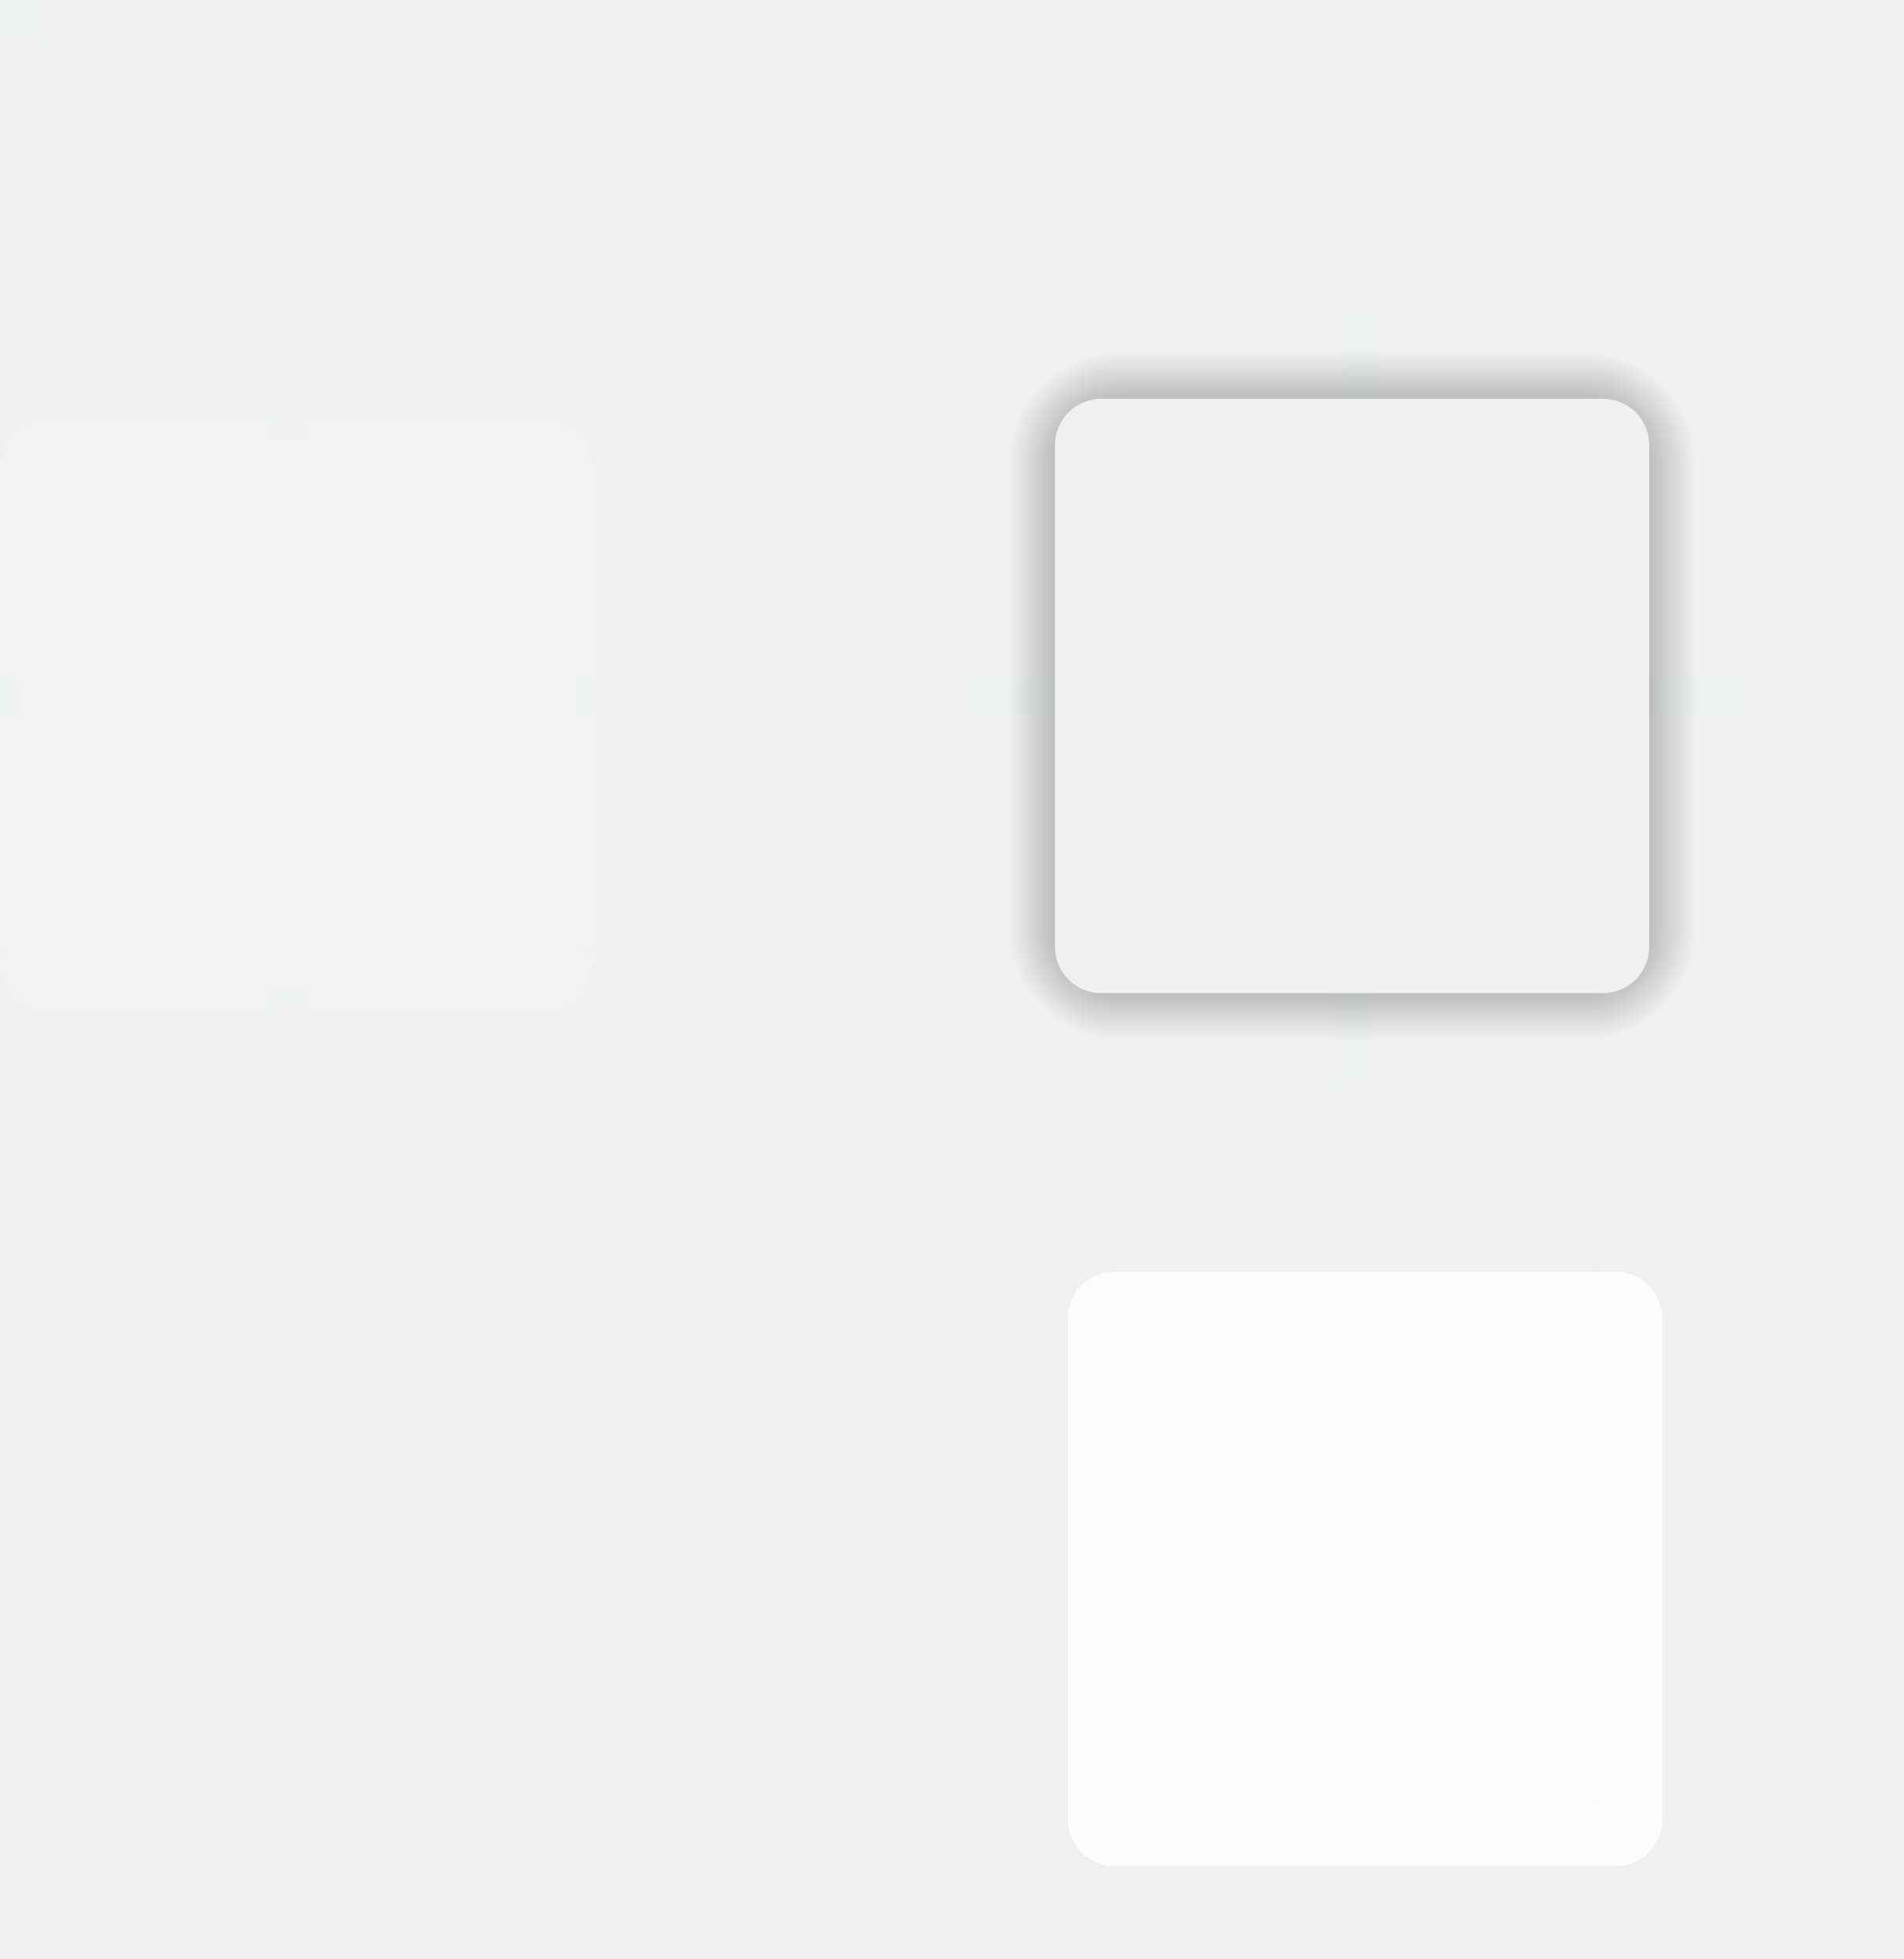
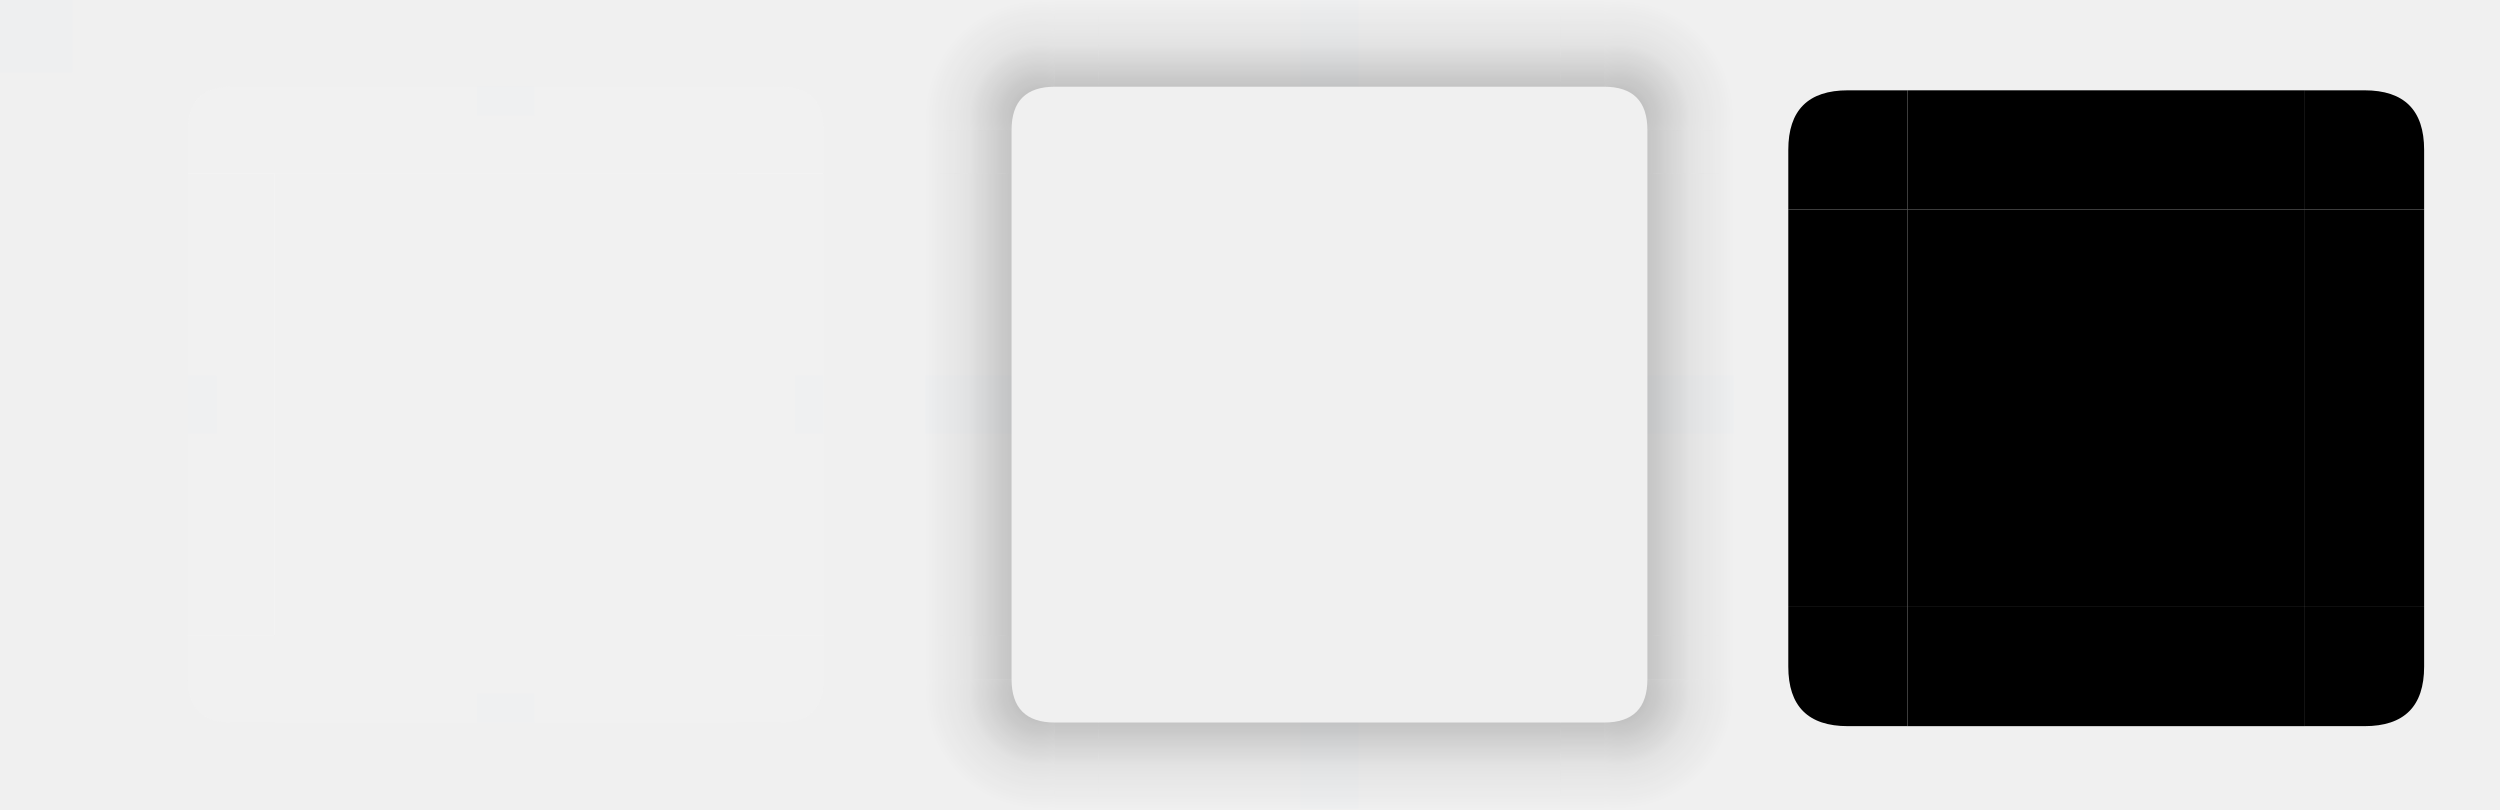
- <svg xmlns="http://www.w3.org/2000/svg" xmlns:xlink="http://www.w3.org/1999/xlink" id="svg3642" width="205" height="210.939" version="1">
-   <defs id="defs3644">
-     <radialGradient id="radialGradient4263" cx="984" cy="905.362" r="8.5" fx="984" fy="905.362" gradientTransform="matrix(-1.411767,-9.899721e-6,9.8996845e-6,-1.411762,1509.77,1378.105)" gradientUnits="userSpaceOnUse" xlink:href="#linearGradient4465" />
-     <linearGradient id="linearGradient4465">
-       <stop id="stop4467" offset="0" style="stop-color:#000000;stop-opacity:0.51" />
-       <stop id="stop4469" offset="1" style="stop-color:#000000;stop-opacity:0" />
-     </linearGradient>
-     <linearGradient id="linearGradient4259" x1="83.6" x2="83.6" y1="-969.362" y2="-957.362" gradientTransform="matrix(0.7142857,0,0,1,-317.7143,1250.362)" gradientUnits="userSpaceOnUse" xlink:href="#linearGradient4465" />
-     <radialGradient id="radialGradient3382" cx="984" cy="905.362" r="8.5" fx="984" fy="905.362" gradientTransform="matrix(7.8257357e-6,1.411771,-1.411767,7.8257123e-6,1448.753,-1289.251)" gradientUnits="userSpaceOnUse" xlink:href="#linearGradient4465" />
-     <linearGradient id="linearGradient4452" x1="-260" x2="-260" y1="281" y2="293" gradientUnits="userSpaceOnUse" xlink:href="#linearGradient4465" />
-     <radialGradient id="radialGradient4255" cx="982.909" cy="906.453" r="8.5" fx="982.909" fy="906.453" gradientTransform="matrix(1.411758,5.5406049e-6,-5.5406032e-6,1.411757,-1217.024,-1229.758)" gradientUnits="userSpaceOnUse" xlink:href="#linearGradient4465" />
-     <radialGradient id="radialGradient4275" cx="984" cy="905.362" r="8.5" fx="984" fy="905.362" gradientTransform="matrix(-1.6187099e-5,-1.411757,1.411777,-1.618734e-5,-1157.554,1439.122)" gradientUnits="userSpaceOnUse" xlink:href="#linearGradient4465" />
-     <linearGradient id="linearGradient4385" x1="83.6" x2="83.6" y1="-969.362" y2="-957.362" gradientTransform="matrix(0.7142857,0,0,1,-317.7143,1250.362)" gradientUnits="userSpaceOnUse" xlink:href="#linearGradient4465" />
-     <linearGradient id="linearGradient4387" x1="83.6" x2="83.6" y1="-969.362" y2="-957.362" gradientTransform="matrix(0.7142857,0,0,1,-317.7143,1250.362)" gradientUnits="userSpaceOnUse" xlink:href="#linearGradient4465" />
-     <filter style="color-interpolation-filters:sRGB" id="filter929" x="-4.8000001e-06" width="1" y="-4.8000001e-06" height="1">
-       <feGaussianBlur stdDeviation="1.4e-05" id="feGaussianBlur931" />
-     </filter>
+ <svg xmlns="http://www.w3.org/2000/svg" xmlns:xlink="http://www.w3.org/1999/xlink" width="173" height="56" viewBox="0 0 173 56" id="svg2" version="1.1">
+   <defs id="defs4">
+     <style type="text/css" id="current-color-scheme">
+       </style>
+     <linearGradient xlink:href="#linearGradient1064" id="linearGradient4950" gradientUnits="userSpaceOnUse" x1="55" y1="932.362" x2="63" y2="932.362" />
+     <linearGradient id="linearGradient1064">
+       <stop style="stop-color:#000000;stop-opacity:0.3" offset="0" id="stop1060" />
+       <stop id="stop1091" offset="0.625" style="stop-color:#000000;stop-opacity:0.06" />
+       <stop style="stop-color:#000000;stop-opacity:0;" offset="1" id="stop1062" />
+     </linearGradient>
+     <linearGradient xlink:href="#linearGradient1088" id="linearGradient4948" gradientUnits="userSpaceOnUse" x1="-15" y1="932.362" x2="-7" y2="932.362" />
+     <linearGradient id="linearGradient1088">
+       <stop style="stop-color:#000000;stop-opacity:0.3" offset="0" id="stop1084" />
+       <stop id="stop1107" offset="0.63" style="stop-color:#000000;stop-opacity:0.06" />
+       <stop style="stop-color:#000000;stop-opacity:0;" offset="1" id="stop1086" />
+     </linearGradient>
+     <linearGradient xlink:href="#linearGradient1118" id="linearGradient4942" gradientUnits="userSpaceOnUse" x1="51" y1="48" x2="51" y2="56" gradientTransform="translate(58)" />
+     <linearGradient id="linearGradient1118">
+       <stop style="stop-color:#000000;stop-opacity:0.3" offset="0" id="stop1114" />
+       <stop id="stop1097" offset="0.617" style="stop-color:#000000;stop-opacity:0.06" />
+       <stop style="stop-color:#000000;stop-opacity:0;" offset="1" id="stop1116" />
+     </linearGradient>
+     <radialGradient xlink:href="#linearGradient1124" id="radialGradient4944" gradientUnits="userSpaceOnUse" gradientTransform="matrix(-8.2303024e-6,1.333333,-1.333321,-8.2302289e-6,1373.139,-24.32554)" cx="54.25" cy="945.112" fx="54.25" fy="945.112" r="6" />
+     <linearGradient id="linearGradient1124">
+       <stop style="stop-color:#000000;stop-opacity:0.3" offset="0" id="stop1120" />
+       <stop id="stop1095" offset="0.628" style="stop-color:#000000;stop-opacity:0.06" />
+       <stop style="stop-color:#000000;stop-opacity:0;" offset="1" id="stop1122" />
+     </linearGradient>
+     <linearGradient xlink:href="#linearGradient4270" id="linearGradient4946" gradientUnits="userSpaceOnUse" x1="55" y1="44" x2="63" y2="44" />
+     <linearGradient id="linearGradient4270">
+       <stop id="stop4272" offset="0" style="stop-color:#000000;stop-opacity:0.3" />
+       <stop style="stop-color:#000000;stop-opacity:0.06" offset="0.626" id="stop1093" />
+       <stop id="stop4274" offset="1" style="stop-color:#000000;stop-opacity:0;" />
+     </linearGradient>
+     <linearGradient xlink:href="#linearGradient1106" id="linearGradient4936" gradientUnits="userSpaceOnUse" x1="19" y1="48" x2="19" y2="56" gradientTransform="translate(58)" />
+     <linearGradient id="linearGradient1106">
+       <stop style="stop-color:#000000;stop-opacity:0.3" offset="0" id="stop1102" />
+       <stop id="stop1101" offset="0.628" style="stop-color:#000000;stop-opacity:0.06" />
+       <stop style="stop-color:#000000;stop-opacity:0;" offset="1" id="stop1104" />
+     </linearGradient>
+     <radialGradient xlink:href="#linearGradient1100" id="radialGradient4938" gradientUnits="userSpaceOnUse" gradientTransform="matrix(-1.333333,-1.2763442e-5,1.2763442e-5,-1.333333,83.17835,1315.149)" cx="7.643" cy="950.362" fx="7.643" fy="950.362" r="6" />
+     <linearGradient id="linearGradient1100">
+       <stop style="stop-color:#000000;stop-opacity:0.3" offset="0" id="stop1096" />
+       <stop id="stop1103" offset="0.627" style="stop-color:#000000;stop-opacity:0.06" />
+       <stop style="stop-color:#000000;stop-opacity:0;" offset="1" id="stop1098" />
+     </linearGradient>
+     <linearGradient xlink:href="#linearGradient1082" id="linearGradient4940" gradientUnits="userSpaceOnUse" x1="15" y1="44" x2="7" y2="44" />
+     <linearGradient id="linearGradient1082">
+       <stop style="stop-color:#000000;stop-opacity:0.3" offset="0" id="stop1078" />
+       <stop id="stop1109" offset="0.626" style="stop-color:#000000;stop-opacity:0.06" />
+       <stop style="stop-color:#000000;stop-opacity:0;" offset="1" id="stop1080" />
+     </linearGradient>
+     <linearGradient xlink:href="#linearGradient1112" id="linearGradient4934" gradientUnits="userSpaceOnUse" x1="952.362" y1="-35" x2="960.362" y2="-35" />
+     <linearGradient id="linearGradient1112">
+       <stop style="stop-color:#000000;stop-opacity:0.3" offset="0" id="stop1108" />
+       <stop id="stop1099" offset="0.627" style="stop-color:#000000;stop-opacity:0.06" />
+       <stop style="stop-color:#000000;stop-opacity:0;" offset="1" id="stop1110" />
+     </linearGradient>
+     <linearGradient xlink:href="#linearGradient1058" id="linearGradient4928" gradientUnits="userSpaceOnUse" x1="55" y1="12" x2="63" y2="12" />
+     <linearGradient id="linearGradient1058">
+       <stop style="stop-color:#000000;stop-opacity:0.3" offset="0" id="stop1054" />
+       <stop id="stop1089" offset="0.621" style="stop-color:#000000;stop-opacity:0.06" />
+       <stop style="stop-color:#000000;stop-opacity:0;" offset="1" id="stop1056" />
+     </linearGradient>
+     <radialGradient xlink:href="#linearGradient1052" id="radialGradient4930" gradientUnits="userSpaceOnUse" gradientTransform="matrix(1.333334,7.9263054e-6,-7.7052181e-6,1.333336,41.14987,-1207.686)" cx="53.893" cy="911.762" fx="53.893" fy="911.762" r="6" />
+     <linearGradient id="linearGradient1052">
+       <stop style="stop-color:#000000;stop-opacity:0.3" offset="0" id="stop1048" />
+       <stop id="stop1087" offset="0.626" style="stop-color:#000000;stop-opacity:0.06" />
+       <stop style="stop-color:#000000;stop-opacity:0;" offset="1" id="stop1050" />
+     </linearGradient>
+     <linearGradient xlink:href="#linearGradient1046" id="linearGradient3056" gradientUnits="userSpaceOnUse" gradientTransform="translate(58)" x1="51" y1="8" x2="51" y2="-2.0185304e-05" />
+     <linearGradient id="linearGradient1046">
+       <stop style="stop-color:#000000;stop-opacity:0.3" offset="0" id="stop1042" />
+       <stop id="stop1085" offset="0.621" style="stop-color:#000000;stop-opacity:0.06" />
+       <stop style="stop-color:#000000;stop-opacity:0;" offset="1" id="stop1044" />
+     </linearGradient>
+     <linearGradient xlink:href="#linearGradient1082" id="linearGradient4922" gradientUnits="userSpaceOnUse" x1="15" y1="12" x2="7" y2="12" />
+     <radialGradient xlink:href="#linearGradient1076" id="radialGradient4924" gradientUnits="userSpaceOnUse" gradientTransform="matrix(8.5676352e-6,-1.333333,1.333339,8.5676761e-6,-1145.631,37.59215)" cx="22.2" cy="913.969" fx="22.2" fy="913.969" r="6" />
+     <linearGradient id="linearGradient1076">
+       <stop style="stop-color:#000000;stop-opacity:0.3" offset="0" id="stop1072" />
+       <stop id="stop1111" offset="0.625" style="stop-color:#000000;stop-opacity:0.06" />
+       <stop style="stop-color:#000000;stop-opacity:0;" offset="1" id="stop1074" />
+     </linearGradient>
+     <linearGradient xlink:href="#linearGradient1070" id="linearGradient4926" gradientUnits="userSpaceOnUse" x1="19" y1="8" x2="19" y2="-2.0185304e-05" gradientTransform="translate(58)" />
+     <linearGradient id="linearGradient1070">
+       <stop style="stop-color:#000000;stop-opacity:0.3" offset="0" id="stop1066" />
+       <stop id="stop1113" offset="0.618" style="stop-color:#000000;stop-opacity:0.06" />
+       <stop style="stop-color:#000000;stop-opacity:0;" offset="1" id="stop1068" />
+     </linearGradient>
+     <linearGradient xlink:href="#linearGradient1040" id="linearGradient3054" gradientUnits="userSpaceOnUse" x1="-912.362" y1="-35" x2="-904.362" y2="-35" />
+     <linearGradient id="linearGradient1040">
+       <stop style="stop-color:#000000;stop-opacity:0.3" offset="0" id="stop1036" />
+       <stop id="stop1083" offset="0.619" style="stop-color:#000000;stop-opacity:0.06" />
+       <stop style="stop-color:#000000;stop-opacity:0;" offset="1" id="stop1038" />
+     </linearGradient>
  </defs>
-   <rect style="opacity:0.9;fill:#f5f5f5;fill-opacity:0.102;stroke:none" id="center" width="50" height="50" x="7" y="51.94" />
-   <g id="bottomleft" transform="translate(-10,34.93893)">
-     <path style="color:#383c4a;opacity:0.9;fill:#f5f5f5;fill-opacity:0.102;stroke:none" id="path87" d="m 17,74 0,-7 -7,0 0,2 c 0,2.77 2.23,5 5,5 z" />
-     <path style="color:#000000;font-style:normal;font-variant:normal;font-weight:normal;font-stretch:normal;font-size:medium;line-height:normal;font-family:sans-serif;text-indent:0;text-align:start;text-decoration:none;text-decoration-line:none;text-decoration-style:solid;text-decoration-color:#000000;letter-spacing:normal;word-spacing:normal;text-transform:none;direction:ltr;block-progression:tb;writing-mode:lr-tb;baseline-shift:baseline;text-anchor:start;white-space:normal;clip-rule:nonzero;display:inline;overflow:visible;visibility:visible;opacity:0.2;isolation:auto;mix-blend-mode:normal;color-interpolation:sRGB;color-interpolation-filters:linearRGB;solid-color:#000000;solid-opacity:1;fill:#f5f5f5;fill-opacity:0.102;fill-rule:nonzero;stroke:none;stroke-width:2;stroke-linecap:butt;stroke-linejoin:miter;stroke-miterlimit:4;stroke-dasharray:none;stroke-dashoffset:0;stroke-opacity:1;color-rendering:auto;image-rendering:auto;shape-rendering:auto;text-rendering:auto;enable-background:accumulate;filter:url(#filter929)" id="path4447" d="m 10,67 0,2 c 0,2.77 2.23,5 5,5 l 2,0 0,-1 -2,0 c -2.233,0 -4,-1.767 -4,-4 l 0,-2 -1,0 z" />
+   <g id="layer1" transform="translate(0,-904.3622)">
+     <rect style="opacity:0.01;fill:#0066ff;fill-opacity:1;stroke:none" id="hint-tile-center" width="5" height="5" x="0" y="904.362" />
+     <g id="top">
+       <rect y="-51" x="-916.362" height="32" width="6" id="rect4152" style="opacity:1;fill:#f5f5f5;fill-opacity:0.3;stroke:none" transform="matrix(0,-1,-1,0,0,0)" class="ColorScheme-Background" />
+     </g>
+     <g id="bottom">
+       <rect transform="matrix(0,1,-1,0,0,0)" style="opacity:1;fill:#f5f5f5;fill-opacity:0.3;stroke:none" id="rect4148" width="6" height="32" x="948.362" y="-51" class="ColorScheme-Background" />
+     </g>
+     <g id="left">
+       <rect transform="scale(-1,1)" style="opacity:1;fill:#f5f5f5;fill-opacity:0.3;stroke:none" id="rect4144" width="6" height="32" x="-19" y="916.362" class="ColorScheme-Background" />
+     </g>
+     <g id="right">
+       <rect y="916.362" x="51" height="32" width="6" id="rect4140" style="opacity:1;fill:#f5f5f5;fill-opacity:0.3;stroke:none" class="ColorScheme-Background" />
+     </g>
+     <g id="center">
+       <rect y="916.362" x="19" height="32" width="32" id="rect4401" style="opacity:1;fill:none;fill-opacity:1;stroke:none" />
+       <rect style="opacity:1;fill:#f5f5f5;fill-opacity:0.3;stroke:none" id="rect4138" width="32" height="32" x="19" y="916.362" class="ColorScheme-Background" />
+     </g>
+     <rect style="fill:#0066ff;fill-opacity:1;stroke:none;opacity:0.01" id="hint-top-margin" width="4" height="2" x="33" y="910.362" />
+     <rect y="952.362" x="33" height="2" width="4" id="hint-bottom-margin" style="fill:#0066ff;fill-opacity:1;stroke:none;opacity:0.01" />
+     <rect y="-57" x="930.362" height="2" width="4" id="hint-right-margin" style="fill:#0066ff;fill-opacity:1;stroke:none;opacity:0.01" transform="matrix(0,1,-1,0,0,0)" />
+     <rect style="fill:#0066ff;fill-opacity:1;stroke:none;opacity:0.01" id="hint-left-margin" width="4" height="2" x="930.362" y="-15" transform="matrix(0,1,-1,0,0,0)" />
+     <g id="shadow-top" transform="translate(56.99998,1.7432666e-5)" style="display:inline">
+       <rect transform="matrix(0,-1,-1,0,0,0)" style="opacity:1;fill:none;fill-opacity:1;stroke:none" id="rect4820" width="6" height="32" x="-916.362" y="-51" />
+       <rect transform="matrix(0,-1,-1,0,0,0)" style="opacity:0.9;fill:url(#linearGradient3054);fill-opacity:1;stroke:none" id="rect4822" width="6" height="32" x="-910.362" y="-51" />
+       <rect y="-51" x="-911.362" height="32" width="1" id="rect4824" style="opacity:1;fill:none;fill-opacity:1;stroke:none" transform="matrix(0,-1,-1,0,0,0)" />
+     </g>
+     <g id="shadow-topleft" transform="translate(56.99998,1.7432666e-5)">
+       <path id="path4828" transform="translate(0,904.3622)" d="m 7,9 v 1 2 h 6 V 8 9 Z" style="opacity:0.9;fill:url(#linearGradient4922);fill-opacity:1;fill-rule:evenodd;stroke:none;stroke-width:1px;stroke-linecap:butt;stroke-linejoin:miter;stroke-opacity:1" />
+       <path style="opacity:0.9;fill:url(#radialGradient4924);fill-opacity:1;fill-rule:evenodd;stroke:none;stroke-width:1px;stroke-linecap:butt;stroke-linejoin:miter;stroke-opacity:1" d="m 65,0 v 9 h 6 C 71,7 72,6 74,6 V 0 Z" transform="translate(-58,904.3622)" id="path4830" />
+       <path style="opacity:0.9;fill:url(#linearGradient4926);fill-opacity:1;fill-rule:evenodd;stroke:none;stroke-width:1px;stroke-linecap:butt;stroke-linejoin:miter;stroke-opacity:1" d="m 74,0 v 6 h -1 4 V 0 h -4 z" transform="translate(-58,904.3622)" id="path4832" />
+       <rect ry="1" y="910.362" x="-19" height="6" width="6" id="rect4834" style="fill:none;fill-opacity:1" transform="scale(-1,1)" />
+       <rect ry="0" y="910.362" x="-19" height="6" width="2" id="rect4836" style="fill:none;fill-opacity:1" transform="scale(-1,1)" />
+       <rect y="914.362" x="-18" height="2" width="5" id="rect4838" style="fill:none;fill-opacity:1" transform="scale(-1,1)" />
+     </g>
+     <g id="shadow-topright" transform="translate(56.99998,1.7432666e-5)">
+       <path id="path4842" transform="translate(0,904.3622)" d="m 57,9 v -1 4 h 6 V 8 9 Z" style="opacity:0.9;fill:url(#linearGradient4928);fill-opacity:1;fill-rule:evenodd;stroke:none;stroke-width:1px;stroke-linecap:butt;stroke-linejoin:miter;stroke-opacity:1" />
+       <path style="opacity:0.9;fill:url(#radialGradient4930);fill-opacity:1;fill-rule:evenodd;stroke:none;stroke-width:1px;stroke-linecap:butt;stroke-linejoin:miter;stroke-opacity:1" d="m 112,0 v 6 c 2,0 3,1 3,3 h 6 V 0 Z" id="path4844" transform="translate(-58,904.3622)" />
+       <path style="opacity:0.9;fill:url(#linearGradient3056);fill-opacity:1;fill-rule:evenodd;stroke:none;stroke-width:1px;stroke-linecap:butt;stroke-linejoin:miter;stroke-opacity:1" d="m 109,0 v 6 h 4 -1 V 0 h 1 z" transform="translate(-58,904.3622)" id="path4846" />
+       <rect style="fill:none;fill-opacity:1" id="rect4848" width="6" height="6" x="51" y="910.362" ry="1" />
+       <rect style="fill:none;fill-opacity:1" id="rect4850" width="2" height="6" x="51" y="910.362" ry="0" />
+       <rect style="fill:none;fill-opacity:1" id="rect4852" width="5" height="2" x="52" y="914.362" />
+     </g>
+     <g id="shadow-bottom" transform="translate(56.99998,1.7432666e-5)">
+       <rect y="-51" x="948.362" height="32" width="6" id="rect4856" style="opacity:1;fill:none;fill-opacity:1;stroke:none" transform="rotate(90)" />
+       <rect y="-51" x="954.362" height="32" width="6" id="rect4858" style="opacity:0.9;fill:url(#linearGradient4934);fill-opacity:1;stroke:none" transform="rotate(90)" />
+       <rect transform="rotate(90)" style="opacity:1;fill:none;fill-opacity:1;stroke:none" id="rect4860" width="1" height="32" x="953.362" y="-51" />
+     </g>
+     <g id="shadow-bottomleft" transform="translate(56.99998,1.7432666e-5)">
+       <path style="opacity:0.9;fill:url(#linearGradient4936);fill-opacity:1;fill-rule:evenodd;stroke:none;stroke-width:1px;stroke-linecap:butt;stroke-linejoin:miter;stroke-opacity:1" d="m 74,50 v 6 h -1 4 v -6 h -4 z" transform="translate(-58,904.3622)" id="path4864" />
+       <path style="opacity:0.9;fill:url(#radialGradient4938);fill-opacity:1;fill-rule:evenodd;stroke:none;stroke-width:1px;stroke-linecap:butt;stroke-linejoin:miter;stroke-opacity:1" d="m 65,47 v 9 h 9 v -6 c -2,0 -3,-1 -3,-3 z" transform="translate(-58,904.3622)" id="path4866" />
+       <path id="path4868" transform="translate(0,904.3622)" d="m 7,44 v 4 -1 h 6 v 1 -4 z" style="opacity:0.9;fill:url(#linearGradient4940);fill-opacity:1;fill-rule:evenodd;stroke:none;stroke-width:1px;stroke-linecap:butt;stroke-linejoin:miter;stroke-opacity:1" />
+       <rect style="fill:none;fill-opacity:1" id="rect4870" width="6" height="6" x="-19" y="-954.362" ry="1" transform="scale(-1)" />
+       <rect transform="scale(-1)" style="fill:none;fill-opacity:1" id="rect4872" width="2" height="6" x="-19" y="-954.362" ry="0" />
+       <rect transform="scale(-1)" style="fill:none;fill-opacity:1" id="rect4874" width="5" height="2" x="-18" y="-950.362" />
+     </g>
+     <g id="shadow-bottomright" transform="translate(56.99998,1.7432666e-5)">
+       <path style="opacity:0.9;fill:url(#linearGradient4942);fill-opacity:1;fill-rule:evenodd;stroke:none;stroke-width:1px;stroke-linecap:butt;stroke-linejoin:miter;stroke-opacity:1" d="m 109,50 v 6 h 4 -1 v -6 h 1 z" transform="translate(-58,904.3622)" id="path4878" />
+       <path style="opacity:0.9;fill:url(#radialGradient4944);fill-opacity:1;fill-rule:evenodd;stroke:none;stroke-width:1px;stroke-linecap:butt;stroke-linejoin:miter;stroke-opacity:1" d="m 115,47 c 0,2 -1,3 -3,3 v 6 h 9 v -9 z" transform="translate(-58,904.3622)" id="path4880" />
+       <path id="path4882" transform="translate(0,904.3622)" d="m 57,44 v 4 -1 h 6 v 1 -4 z" style="opacity:0.9;fill:url(#linearGradient4946);fill-opacity:1;fill-rule:evenodd;stroke:none;stroke-width:1px;stroke-linecap:butt;stroke-linejoin:miter;stroke-opacity:1" />
+       <rect ry="1" y="-954.362" x="51" height="6" width="6" id="rect4884" style="fill:none;fill-opacity:1" transform="scale(1,-1)" />
+       <rect ry="0" y="-954.362" x="51" height="6" width="2" id="rect4886" style="fill:none;fill-opacity:1" transform="scale(1,-1)" />
+       <rect y="-950.362" x="52" height="2" width="5" id="rect4888" style="fill:none;fill-opacity:1" transform="scale(1,-1)" />
+     </g>
+     <g id="shadow-left" transform="translate(56.99998,1.7432666e-5)">
+       <rect y="916.362" x="-19" height="32" width="6" id="rect4892" style="opacity:1;fill:none;fill-opacity:1;stroke:none" transform="scale(-1,1)" />
+       <rect y="916.362" x="-13" height="32" width="6" id="rect4894" style="opacity:0.9;fill:url(#linearGradient4948);fill-opacity:1;stroke:none" transform="scale(-1,1)" />
+       <rect transform="scale(-1,1)" style="opacity:1;fill:none;fill-opacity:1;stroke:none" id="rect4896" width="1" height="32" x="-14" y="916.362" />
+     </g>
+     <g id="shadow-right" transform="translate(56.99998,1.7432666e-5)">
+       <rect style="opacity:1;fill:none;fill-opacity:1;stroke:none" id="rect4900" width="6" height="32" x="51" y="916.362" />
+       <rect style="opacity:0.9;fill:url(#linearGradient4950);fill-opacity:1;stroke:none" id="rect4902" width="6" height="32" x="57" y="916.362" />
+       <rect y="916.362" x="56" height="32" width="1" id="rect4904" style="opacity:1;fill:none;fill-opacity:1;stroke:none" />
+     </g>
+     <g id="shadow-center" transform="translate(56.99998,1.7432666e-5)">
+       <rect style="opacity:1;fill:none;fill-opacity:1;stroke:none" id="rect4908" width="32" height="32" x="19" y="916.362" />
+       <rect y="916.362" x="19" height="32" width="32" id="rect4910" style="opacity:1;fill:none;fill-opacity:1;stroke:none" />
+     </g>
+     <rect y="904.362" x="90" height="6" width="4" id="shadow-hint-top-margin" style="fill:#0066ff;fill-opacity:1;stroke:none;stroke-width:1;opacity:0.01" />
+     <rect style="fill:#0066ff;fill-opacity:1;stroke:none;stroke-width:1;opacity:0.01" id="shadow-hint-bottom-margin" width="4" height="6" x="90" y="954.362" />
+     <rect transform="rotate(90)" style="fill:#0066ff;fill-opacity:1;stroke:none;stroke-width:1;opacity:0.01" id="shadow-hint-right-margin" width="4" height="6" x="930.362" y="-120" />
+     <rect transform="rotate(90)" y="-70" x="930.362" height="6" width="4" id="shadow-hint-left-margin" style="fill:#0066ff;fill-opacity:1;stroke:none;stroke-width:1;opacity:0.01" />
+     <rect y="910.612" x="132" height="8.25" width="27.5" style="opacity:1;fill:#000000;fill-opacity:1;stroke:none;stroke-width:1.079;stroke-linecap:round;stroke-linejoin:round;stroke-miterlimit:4;stroke-dasharray:none;stroke-dashoffset:0;stroke-opacity:1;paint-order:normal" id="mask-top" />
+     <rect y="918.862" x="132" height="27.5" width="27.5" style="opacity:1;fill:#000000;fill-opacity:1;stroke:none;stroke-width:1.969;stroke-linecap:round;stroke-linejoin:round;stroke-miterlimit:4;stroke-dasharray:none;stroke-dashoffset:0;stroke-opacity:1;paint-order:normal" id="mask-center" />
+     <rect transform="scale(1,-1)" y="-954.612" x="132" height="8.25" width="27.5" style="opacity:1;fill:#000000;fill-opacity:1;stroke:none;stroke-width:1.079;stroke-linecap:round;stroke-linejoin:round;stroke-miterlimit:4;stroke-dasharray:none;stroke-dashoffset:0;stroke-opacity:1;paint-order:normal" id="mask-bottom" />
+     <rect transform="rotate(90)" y="-132" x="918.862" height="8.25" width="27.5" style="opacity:1;fill:#000000;fill-opacity:1;stroke:none;stroke-width:1.079;stroke-linecap:round;stroke-linejoin:round;stroke-miterlimit:4;stroke-dasharray:none;stroke-dashoffset:0;stroke-opacity:1;paint-order:normal" id="mask-left" />
+     <rect transform="rotate(90)" y="-167.75" x="918.862" height="8.25" width="27.5" style="opacity:1;fill:#000000;fill-opacity:1;stroke:none;stroke-width:1.079;stroke-linecap:round;stroke-linejoin:round;stroke-miterlimit:4;stroke-dasharray:none;stroke-dashoffset:0;stroke-opacity:1;paint-order:normal" id="mask-right" />
+     <path class="ColorScheme-Background" style="opacity:1;fill:#000000;fill-opacity:1;stroke:none;stroke-width:1.375" d="m 159.5,954.612 v -1.375 -5.5 -1.375 h 1.375 1.375 4.125 1.375 v 1.375 2.75 c 0,2.75 -1.375,4.125 -4.125,4.125 h -1.375 -1.375 z" id="mask-bottomright" />
+     <path class="ColorScheme-Background" style="opacity:1;fill:#000000;fill-opacity:1;stroke:none;stroke-width:1.375" d="m 132,954.612 v -1.375 -5.5 -1.375 h -1.375 -1.375 -4.125 -1.375 v 1.375 2.75 c 0,2.75 1.375,4.125 4.125,4.125 h 1.375 1.375 z" id="mask-bottomleft" />
+     <path class="ColorScheme-Background" style="opacity:1;fill:#000000;fill-opacity:1;stroke:none;stroke-width:1.375" d="m 132,910.612 v 1.375 5.5 1.375 h -1.375 -1.375 -4.125 -1.375 v -1.375 -2.75 c 0,-2.75 1.375,-4.125 4.125,-4.125 h 1.375 1.375 z" id="mask-topleft" />
+     <path class="ColorScheme-Background" style="opacity:1;fill:#000000;fill-opacity:1;stroke:none;stroke-width:1.375" d="m 159.5,910.612 v 1.375 5.5 1.375 h 1.375 1.375 4.125 1.375 v -1.375 -2.75 c 0,-2.75 -1.375,-4.125 -4.125,-4.125 h -1.375 -1.375 z" id="mask-topright" />
+     <g transform="translate(0,-2.0185303e-5)" id="topleft">
+       <path style="opacity:1;fill:#f5f5f5;fill-opacity:0.3;stroke:none" d="m 16,6 c -2,0 -3,1 -3,3 v 2 1 h 4 1 1 V 11 7 6 h -1 1 z" transform="translate(0,904.3622)" id="rect4159" class="ColorScheme-Background" />
+     </g>
+     <g transform="translate(0,-2.0185303e-5)" id="topright">
+       <path style="opacity:1;fill:#f5f5f5;fill-opacity:0.3;stroke:none" d="m 51,6 v 1 4 1 h 1 1 3 1 V 11 9 C 57,7 56,6 54,6 h -1 -1 z" transform="translate(0,904.3622)" id="rect4177" class="ColorScheme-Background" />
+     </g>
+     <g transform="translate(0,-2.0185303e-5)" id="bottomleft">
+       <path style="opacity:1;fill:#f5f5f5;fill-opacity:0.3;stroke:none" d="m 19,954.362 v -1 -4 -1 h -1 -1 -3 -1 v 1 2 c 0,2 1,3 3,3 h 1 1 z" id="path5048" class="ColorScheme-Background" />
+     </g>
+     <g transform="translate(0,-2.0185303e-5)" id="bottomright">
+       <path id="rect4177-6" d="m 51,954.362 v -1 -4 -1 h 1 1 3 1 v 1 2 c 0,2 -1,3 -3,3 h -1 -1 z" style="opacity:1;fill:#f5f5f5;fill-opacity:0.3;stroke:none" class="ColorScheme-Background" />
+     </g>
  </g>
-   <g id="left" transform="translate(-10,34.93893)">
-     <g id="shadow-left-3" transform="matrix(-1,0,0,1,298,-240)">
-       <rect id="rect33" width="7" height="1" x="278" y="257" transform="translate(3,2)" style="fill:#3498db;fill-opacity:0" />
-     </g>
-     <path style="color:#383c4a;opacity:0.9;fill:#f5f5f5;fill-opacity:0.102;stroke:none" id="path71" d="m 10,17 0,50 7,10e-6 0,-50 z" />
-     <path style="color:#000000;font-style:normal;font-variant:normal;font-weight:normal;font-stretch:normal;font-size:medium;line-height:normal;font-family:sans-serif;text-indent:0;text-align:start;text-decoration:none;text-decoration-line:none;text-decoration-style:solid;text-decoration-color:#000000;letter-spacing:normal;word-spacing:normal;text-transform:none;direction:ltr;block-progression:tb;writing-mode:lr-tb;baseline-shift:baseline;text-anchor:start;white-space:normal;clip-rule:nonzero;display:inline;overflow:visible;visibility:visible;opacity:0.2;isolation:auto;mix-blend-mode:normal;color-interpolation:sRGB;color-interpolation-filters:linearRGB;solid-color:#000000;solid-opacity:1;fill:#f5f5f5;fill-opacity:0.102;fill-rule:nonzero;stroke:none;stroke-width:2;stroke-linecap:butt;stroke-linejoin:miter;stroke-miterlimit:4;stroke-dasharray:none;stroke-dashoffset:0;stroke-opacity:1;color-rendering:auto;image-rendering:auto;shape-rendering:auto;text-rendering:auto;enable-background:accumulate" id="path4438" d="m 10,17 0,50 1,0 0,-50 -1,0 z" />
-   </g>
-   <g id="right" transform="translate(-10,34.93893)">
-     <g id="shadow-right-2" transform="translate(-214,-240)">
-       <rect id="rect47" width="7" height="1" x="278" y="257" transform="translate(3,2)" style="fill:#3498db;fill-opacity:0" />
-     </g>
-     <path style="color:#383c4a;opacity:0.9;fill:#f5f5f5;fill-opacity:0.102;stroke:none" id="path79" d="m 74,17 0,50 -7,1e-5 0,-50 z" />
-     <path style="color:#000000;font-style:normal;font-variant:normal;font-weight:normal;font-stretch:normal;font-size:medium;line-height:normal;font-family:sans-serif;text-indent:0;text-align:start;text-decoration:none;text-decoration-line:none;text-decoration-style:solid;text-decoration-color:#000000;letter-spacing:normal;word-spacing:normal;text-transform:none;direction:ltr;block-progression:tb;writing-mode:lr-tb;baseline-shift:baseline;text-anchor:start;white-space:normal;clip-rule:nonzero;display:inline;overflow:visible;visibility:visible;opacity:0.2;isolation:auto;mix-blend-mode:normal;color-interpolation:sRGB;color-interpolation-filters:linearRGB;solid-color:#000000;solid-opacity:1;fill:#f5f5f5;fill-opacity:0.102;fill-rule:nonzero;stroke:none;stroke-width:2;stroke-linecap:butt;stroke-linejoin:miter;stroke-miterlimit:4;stroke-dasharray:none;stroke-dashoffset:0;stroke-opacity:1;color-rendering:auto;image-rendering:auto;shape-rendering:auto;text-rendering:auto;enable-background:accumulate" id="path4440" d="m 73,17 0,50 1,0 0,-50 -1,0 z" />
-   </g>
-   <g id="bottom" transform="translate(-10,34.93893)">
-     <g id="shadow-bottom-9" transform="matrix(0,1,-1,0,324,-214)">
-       <rect id="rect41" width="7" height="1" x="278" y="257" transform="translate(3,2)" style="fill:#3498db;fill-opacity:0" />
-     </g>
-     <path style="color:#383c4a;opacity:0.9;fill:#f5f5f5;fill-opacity:0.102;stroke:none" id="path95" d="m 17,74 50,0 0,-7 -50,0 z" />
-     <path style="color:#000000;font-style:normal;font-variant:normal;font-weight:normal;font-stretch:normal;font-size:medium;line-height:normal;font-family:sans-serif;text-indent:0;text-align:start;text-decoration:none;text-decoration-line:none;text-decoration-style:solid;text-decoration-color:#000000;letter-spacing:normal;word-spacing:normal;text-transform:none;direction:ltr;block-progression:tb;writing-mode:lr-tb;baseline-shift:baseline;text-anchor:start;white-space:normal;clip-rule:nonzero;display:inline;overflow:visible;visibility:visible;opacity:0.2;isolation:auto;mix-blend-mode:normal;color-interpolation:sRGB;color-interpolation-filters:linearRGB;solid-color:#000000;solid-opacity:1;fill:#f5f5f5;fill-opacity:0.102;fill-rule:nonzero;stroke:none;stroke-width:2;stroke-linecap:butt;stroke-linejoin:miter;stroke-miterlimit:4;stroke-dasharray:none;stroke-dashoffset:0;stroke-opacity:1;color-rendering:auto;image-rendering:auto;shape-rendering:auto;text-rendering:auto;enable-background:accumulate" id="path4436" d="m 17,73 0,1 50,0 0,-1 -50,0 z" />
-   </g>
-   <g id="bottomright" transform="translate(-10,34.93893)">
-     <path style="color:#383c4a;opacity:0.9;fill:#f5f5f5;fill-opacity:0.102;stroke:none" id="path103" d="m 67,74 0,-7 7,0 0,2 c 0,2.77 -2.23,5 -5,5 z" />
-     <path style="color:#000000;font-style:normal;font-variant:normal;font-weight:normal;font-stretch:normal;font-size:medium;line-height:normal;font-family:sans-serif;text-indent:0;text-align:start;text-decoration:none;text-decoration-line:none;text-decoration-style:solid;text-decoration-color:#000000;letter-spacing:normal;word-spacing:normal;text-transform:none;direction:ltr;block-progression:tb;writing-mode:lr-tb;baseline-shift:baseline;text-anchor:start;white-space:normal;clip-rule:nonzero;display:inline;overflow:visible;visibility:visible;opacity:0.2;isolation:auto;mix-blend-mode:normal;color-interpolation:sRGB;color-interpolation-filters:linearRGB;solid-color:#000000;solid-opacity:1;fill:#f5f5f5;fill-opacity:0.102;fill-rule:nonzero;stroke:none;stroke-width:2;stroke-linecap:butt;stroke-linejoin:miter;stroke-miterlimit:4;stroke-dasharray:none;stroke-dashoffset:0;stroke-opacity:1;color-rendering:auto;image-rendering:auto;shape-rendering:auto;text-rendering:auto;enable-background:accumulate" id="path4449" d="m 73,67 0,2 c 0,2.233 -1.767,4 -4,4 l -2,0 0,1 2,0 c 2.77,0 5,-2.23 5,-5 l 0,-2 -1,0 z" />
-   </g>
-   <g id="top" transform="translate(-10,34.93893)">
-     <g id="shadow-top-6" transform="matrix(0,-1,-1,0,324,298)">
-       <rect id="rect53" width="7" height="1" x="278" y="257" transform="translate(3,2)" style="fill:#3498db;fill-opacity:0" />
-     </g>
-     <path style="color:#383c4a;opacity:0.9;fill:#f5f5f5;fill-opacity:0.102;stroke:none" id="path111" d="m 17,10 50,0 0,7 -50,0 z" />
-     <path style="color:#000000;font-style:normal;font-variant:normal;font-weight:normal;font-stretch:normal;font-size:medium;line-height:normal;font-family:sans-serif;text-indent:0;text-align:start;text-decoration:none;text-decoration-line:none;text-decoration-style:solid;text-decoration-color:#000000;letter-spacing:normal;word-spacing:normal;text-transform:none;direction:ltr;block-progression:tb;writing-mode:lr-tb;baseline-shift:baseline;text-anchor:start;white-space:normal;clip-rule:nonzero;display:inline;overflow:visible;visibility:visible;opacity:0.2;isolation:auto;mix-blend-mode:normal;color-interpolation:sRGB;color-interpolation-filters:linearRGB;solid-color:#000000;solid-opacity:1;fill:#f5f5f5;fill-opacity:0.102;fill-rule:nonzero;stroke:none;stroke-width:2;stroke-linecap:butt;stroke-linejoin:miter;stroke-miterlimit:4;stroke-dasharray:none;stroke-dashoffset:0;stroke-opacity:1;color-rendering:auto;image-rendering:auto;shape-rendering:auto;text-rendering:auto;enable-background:accumulate" id="path4433" d="m 17,10 0,1 50,0 0,-1 -50,0 z" />
-   </g>
-   <g id="topright" transform="translate(-10,34.93893)">
-     <path style="color:#383c4a;opacity:0.9;fill:#f5f5f5;fill-opacity:0.102;stroke:none" id="path119" d="m 67,10 0,7 7,0 0,-2 c 0,-2.77 -2.23,-5 -5,-5 z" />
-     <path style="color:#000000;font-style:normal;font-variant:normal;font-weight:normal;font-stretch:normal;font-size:medium;line-height:normal;font-family:sans-serif;text-indent:0;text-align:start;text-decoration:none;text-decoration-line:none;text-decoration-style:solid;text-decoration-color:#000000;letter-spacing:normal;word-spacing:normal;text-transform:none;direction:ltr;block-progression:tb;writing-mode:lr-tb;baseline-shift:baseline;text-anchor:start;white-space:normal;clip-rule:nonzero;display:inline;overflow:visible;visibility:visible;opacity:0.2;isolation:auto;mix-blend-mode:normal;color-interpolation:sRGB;color-interpolation-filters:linearRGB;solid-color:#000000;solid-opacity:1;fill:#f5f5f5;fill-opacity:0.102;fill-rule:nonzero;stroke:none;stroke-width:2;stroke-linecap:butt;stroke-linejoin:miter;stroke-miterlimit:4;stroke-dasharray:none;stroke-dashoffset:0;stroke-opacity:1;color-rendering:auto;image-rendering:auto;shape-rendering:auto;text-rendering:auto;enable-background:accumulate" id="path4445" d="m 67,10 0,1 2,0 c 2.233,0 4,1.767 4,4 l 0,2 1,0 0,-2 c 0,-2.77 -2.23,-5 -5,-5 l -2,0 z" />
-   </g>
-   <g id="topleft" transform="translate(-10,34.93893)">
-     <path style="color:#383c4a;opacity:0.9;fill:#f5f5f5;fill-opacity:0.102;stroke:none" id="path63" d="m 17,10 0,7 -7,0 0,-2 c 0,-2.77 2.23,-5 5,-5 z" />
-     <path style="color:#000000;font-style:normal;font-variant:normal;font-weight:normal;font-stretch:normal;font-size:medium;line-height:normal;font-family:sans-serif;text-indent:0;text-align:start;text-decoration:none;text-decoration-line:none;text-decoration-style:solid;text-decoration-color:#000000;letter-spacing:normal;word-spacing:normal;text-transform:none;direction:ltr;block-progression:tb;writing-mode:lr-tb;baseline-shift:baseline;text-anchor:start;white-space:normal;clip-rule:nonzero;display:inline;overflow:visible;visibility:visible;opacity:0.2;isolation:auto;mix-blend-mode:normal;color-interpolation:sRGB;color-interpolation-filters:linearRGB;solid-color:#000000;solid-opacity:1;fill:#f5f5f5;fill-opacity:0.102;fill-rule:nonzero;stroke:none;stroke-width:2;stroke-linecap:butt;stroke-linejoin:miter;stroke-miterlimit:4;stroke-dasharray:none;stroke-dashoffset:0;stroke-opacity:1;color-rendering:auto;image-rendering:auto;shape-rendering:auto;text-rendering:auto;enable-background:accumulate" id="rect4410" d="m 15,10 c -2.77,0 -5,2.23 -5,5 l 0,2 1,0 0,-2 c 0,-2.233 1.767,-4 4,-4 l 2,0 0,-1 -2,0 z" />
-   </g>
-   <path style="opacity:1;fill:url(#radialGradient4275);fill-opacity:1;stroke:none" id="shadow-topleft" d="m 103.6,49.939 h 10 v -2 c 0,-2.77 2.23,-5 5,-5 h 2 v -10 h -17 z" />
-   <g id="shadow-left" transform="matrix(-1,0,0,1,401.6,-207.061)">
-     <rect style="opacity:1;fill:url(#linearGradient4385);fill-opacity:1;stroke:none" id="rect4267" width="50" height="10" x="-307" y="288" transform="rotate(-90)" />
-     <rect style="fill:#3498db;fill-opacity:0" id="rect4269" width="7" height="1" x="278" y="257" transform="translate(3,2)" />
-   </g>
-   <path style="opacity:1;fill:url(#radialGradient3382);fill-opacity:1;stroke:none" id="shadow-bottomright" d="m 187.6,99.939 h -10 v 2 c 0,2.77 -2.23,5 -5,5 h -2 v 10 h 17 z" />
-   <g id="shadow-bottom" transform="rotate(90,304.3305,123.2695)">
-     <rect style="opacity:1;fill:url(#linearGradient4387);fill-opacity:1;stroke:none" id="rect3389" width="50" height="10" x="-307" y="288" transform="rotate(-90)" />
-     <rect style="fill:#3498db;fill-opacity:0" id="rect4241" width="7" height="1" x="278" y="257" transform="translate(3,2)" />
-   </g>
-   <g id="shadow-right" transform="translate(-110.4,-207.061)">
-     <rect style="opacity:1;fill:url(#linearGradient4452);fill-opacity:1;stroke:none" id="rect4251" width="50" height="10" x="-307" y="288" transform="rotate(-90)" />
-     <rect style="fill:#3498db;fill-opacity:0" id="rect4253" width="7" height="1" x="278" y="257" transform="translate(3,2)" />
-   </g>
-   <g id="shadow-top" transform="matrix(0,-1,-1,0,427.6,330.939)">
-     <rect style="opacity:1;fill:url(#linearGradient4259);fill-opacity:1;stroke:none" id="rect4279" width="50" height="10" x="-307" y="288" transform="rotate(-90)" />
-     <rect style="fill:#3498db;fill-opacity:0" id="rect4281" width="7" height="1" x="278" y="257" transform="translate(3,2)" />
-   </g>
-   <path style="opacity:1;fill:url(#radialGradient4255);fill-opacity:1;stroke:none" id="shadow-topright" d="m 170.6,32.939 v 10 h 2 c 2.77,0 5,2.23 5,5 v 2 h 10 v -17 z" />
-   <path style="opacity:1;fill:url(#radialGradient4263);fill-opacity:1;stroke:none" id="shadow-bottomleft" d="m 120.6,116.939 v -10 h -2 c -2.77,0 -5,-2.23 -5,-5 v -2 h -10 v 17 z" />
-   <g style="fill:#000000;fill-opacity:0" id="shadow-center" transform="matrix(0.3157031,0,0,0.3157031,1.894219,193.8907)">
-     <path style="fill:#000000;fill-opacity:0;stroke:none" id="path3642" d="m -6,-7.999 0,62 62,0 0,-62 -62,0 z" />
-   </g>
-   <rect style="opacity:0.01;fill:#008080;fill-opacity:1;stroke:none" id="shadow-hint-right-margin" width="10" height="4" x="177.6" y="72.94" />
-   <rect style="opacity:0.01;fill:#008080;fill-opacity:1;stroke:none" id="shadow-hint-bottom-margin" width="4" height="10" x="143.6" y="106.94" />
-   <rect style="opacity:0.01;fill:#008080;fill-opacity:1;stroke:none" id="shadow-hint-left-margin" width="10" height="4" x="103.6" y="72.94" />
-   <rect style="opacity:0.01;fill:#008080;fill-opacity:1;stroke:none" id="shadow-hint-top-margin" width="4" height="10" x="144.6" y="32.94" />
-   <rect style="opacity:0.01;fill:#008080;fill-opacity:1;stroke:none" id="hint-top-margin" width="4" height="2" x="29" y="44.94" />
-   <rect style="opacity:0.01;fill:#008080;fill-opacity:1;stroke:none" id="hint-bottom-margin" width="4" height="2" x="29" y="106.94" />
-   <rect style="opacity:0.01;fill:#008080;fill-opacity:1;stroke:none" id="hint-left-margin" width="2" height="4" x="0" y="72.94" />
-   <rect style="opacity:0.01;fill:#008080;fill-opacity:1;stroke:none" id="hint-right-margin" width="2" height="4" x="62" y="72.94" />
-   <rect style="fill:#fcfcfc;fill-opacity:1;stroke:none" id="mask-center" width="50" height="50" x="122" y="143.94" />
-   <g id="mask-topright" transform="translate(-132,-207.0609)">
-     <path style="fill:#fcfcfc;fill-opacity:1;stroke:none" id="path4120" d="m 304,344 v 7 h 7 v -2 c 0,-2.77 -2.23,-5 -5,-5 z" />
-     <rect style="opacity:1;fill:#ffffff;fill-opacity:0;stroke:none;stroke-width:0.5;stroke-miterlimit:4;stroke-dasharray:none;stroke-opacity:1" id="rect4438" width="4" height="4" x="308" y="343" />
-   </g>
-   <g id="mask-top" transform="translate(-132,-207.0609)">
-     <path style="fill:#fcfcfc;fill-opacity:1;stroke:none" id="path4128" d="m 254,344 h 50 l 10e-6,7 h -50 z" />
-     <path style="fill:#ffffff;fill-opacity:0;stroke:none" id="path4134" d="m 254,350 h 50 v 1 h -50 z" />
-     <rect style="opacity:1;fill:#ffffff;fill-opacity:0;stroke:none;stroke-width:0.5;stroke-miterlimit:4;stroke-dasharray:none;stroke-opacity:1" id="rect4449" width="1" height="1" x="300" y="343" />
-   </g>
-   <g id="mask-bottomright" transform="matrix(1,0,0,-1,-132,544.939)">
-     <path style="fill:#fcfcfc;fill-opacity:1;stroke:none" id="path4458" d="m 304,344 v 7 h 7 v -2 c 0,-2.77 -2.23,-5 -5,-5 z" />
-     <rect style="opacity:1;fill:#ffffff;fill-opacity:0;stroke:none;stroke-width:0.5;stroke-miterlimit:4;stroke-dasharray:none;stroke-opacity:1" id="rect4460" width="4" height="4" x="308" y="343" />
-   </g>
-   <g id="mask-bottom" transform="matrix(1,0,0,-1,-132,544.9391)">
-     <path style="fill:#fcfcfc;fill-opacity:1;stroke:none" id="path4464" d="m 254,344 h 50 l 10e-6,7 h -50 z" />
-     <path style="fill:#ffffff;fill-opacity:0;stroke:none" id="path4466" d="m 254,350 h 50 v 1 h -50 z" />
-     <rect style="opacity:1;fill:#ffffff;fill-opacity:0;stroke:none;stroke-width:0.5;stroke-miterlimit:4;stroke-dasharray:none;stroke-opacity:1" id="rect4468" width="1" height="1" x="300" y="343" />
-   </g>
-   <g id="mask-bottomleft" transform="rotate(180,213,272.4695)">
-     <path style="fill:#fcfcfc;fill-opacity:1;stroke:none" id="path4472" d="m 304,344 v 7 h 7 v -2 c 0,-2.77 -2.23,-5 -5,-5 z" />
-     <rect style="opacity:1;fill:#ffffff;fill-opacity:0;stroke:none;stroke-width:0.5;stroke-miterlimit:4;stroke-dasharray:none;stroke-opacity:1" id="rect4474" width="4" height="4" x="308" y="343" />
-   </g>
-   <g id="mask-right" transform="rotate(90,316.5304,206.4695)">
-     <path style="fill:#fcfcfc;fill-opacity:1;stroke:none" id="path4478" d="m 254,344 h 50 l 10e-6,7 h -50 z" />
-     <path style="fill:#ffffff;fill-opacity:0;stroke:none" id="path4480" d="m 254,350 h 50 v 1 h -50 z" />
-     <rect style="opacity:1;fill:#ffffff;fill-opacity:0;stroke:none;stroke-width:0.5;stroke-miterlimit:4;stroke-dasharray:none;stroke-opacity:1" id="rect4482" width="1" height="1" x="300" y="343" />
-   </g>
-   <g id="mask-left" transform="matrix(0,1,1,0,-229,-110.0609)">
-     <path style="fill:#fcfcfc;fill-opacity:1;stroke:none" id="path4486" d="m 254,344 h 50 l 10e-6,7 h -50 z" />
-     <path style="fill:#ffffff;fill-opacity:0;stroke:none" id="path4488" d="m 254,350 h 50 v 1 h -50 z" />
-     <rect style="opacity:1;fill:#ffffff;fill-opacity:0;stroke:none;stroke-width:0.5;stroke-miterlimit:4;stroke-dasharray:none;stroke-opacity:1" id="rect4490" width="1" height="1" x="300" y="343" />
-   </g>
-   <g id="mask-topleft" transform="matrix(-1,0,0,1,426,-207.0609)">
-     <path style="fill:#fcfcfc;fill-opacity:1;stroke:none" id="path4494" d="m 304,344 v 7 h 7 v -2 c 0,-2.77 -2.23,-5 -5,-5 z" />
-     <rect style="opacity:1;fill:#ffffff;fill-opacity:0;stroke:none;stroke-width:0.5;stroke-miterlimit:4;stroke-dasharray:none;stroke-opacity:1" id="rect4496" width="4" height="4" x="308" y="343" />
-   </g>
-   <rect style="opacity:0.01;fill:#008080;fill-opacity:1;stroke:none" id="hint-tile-center" width="5" height="5" x="0" y="-.06" />
</svg>
